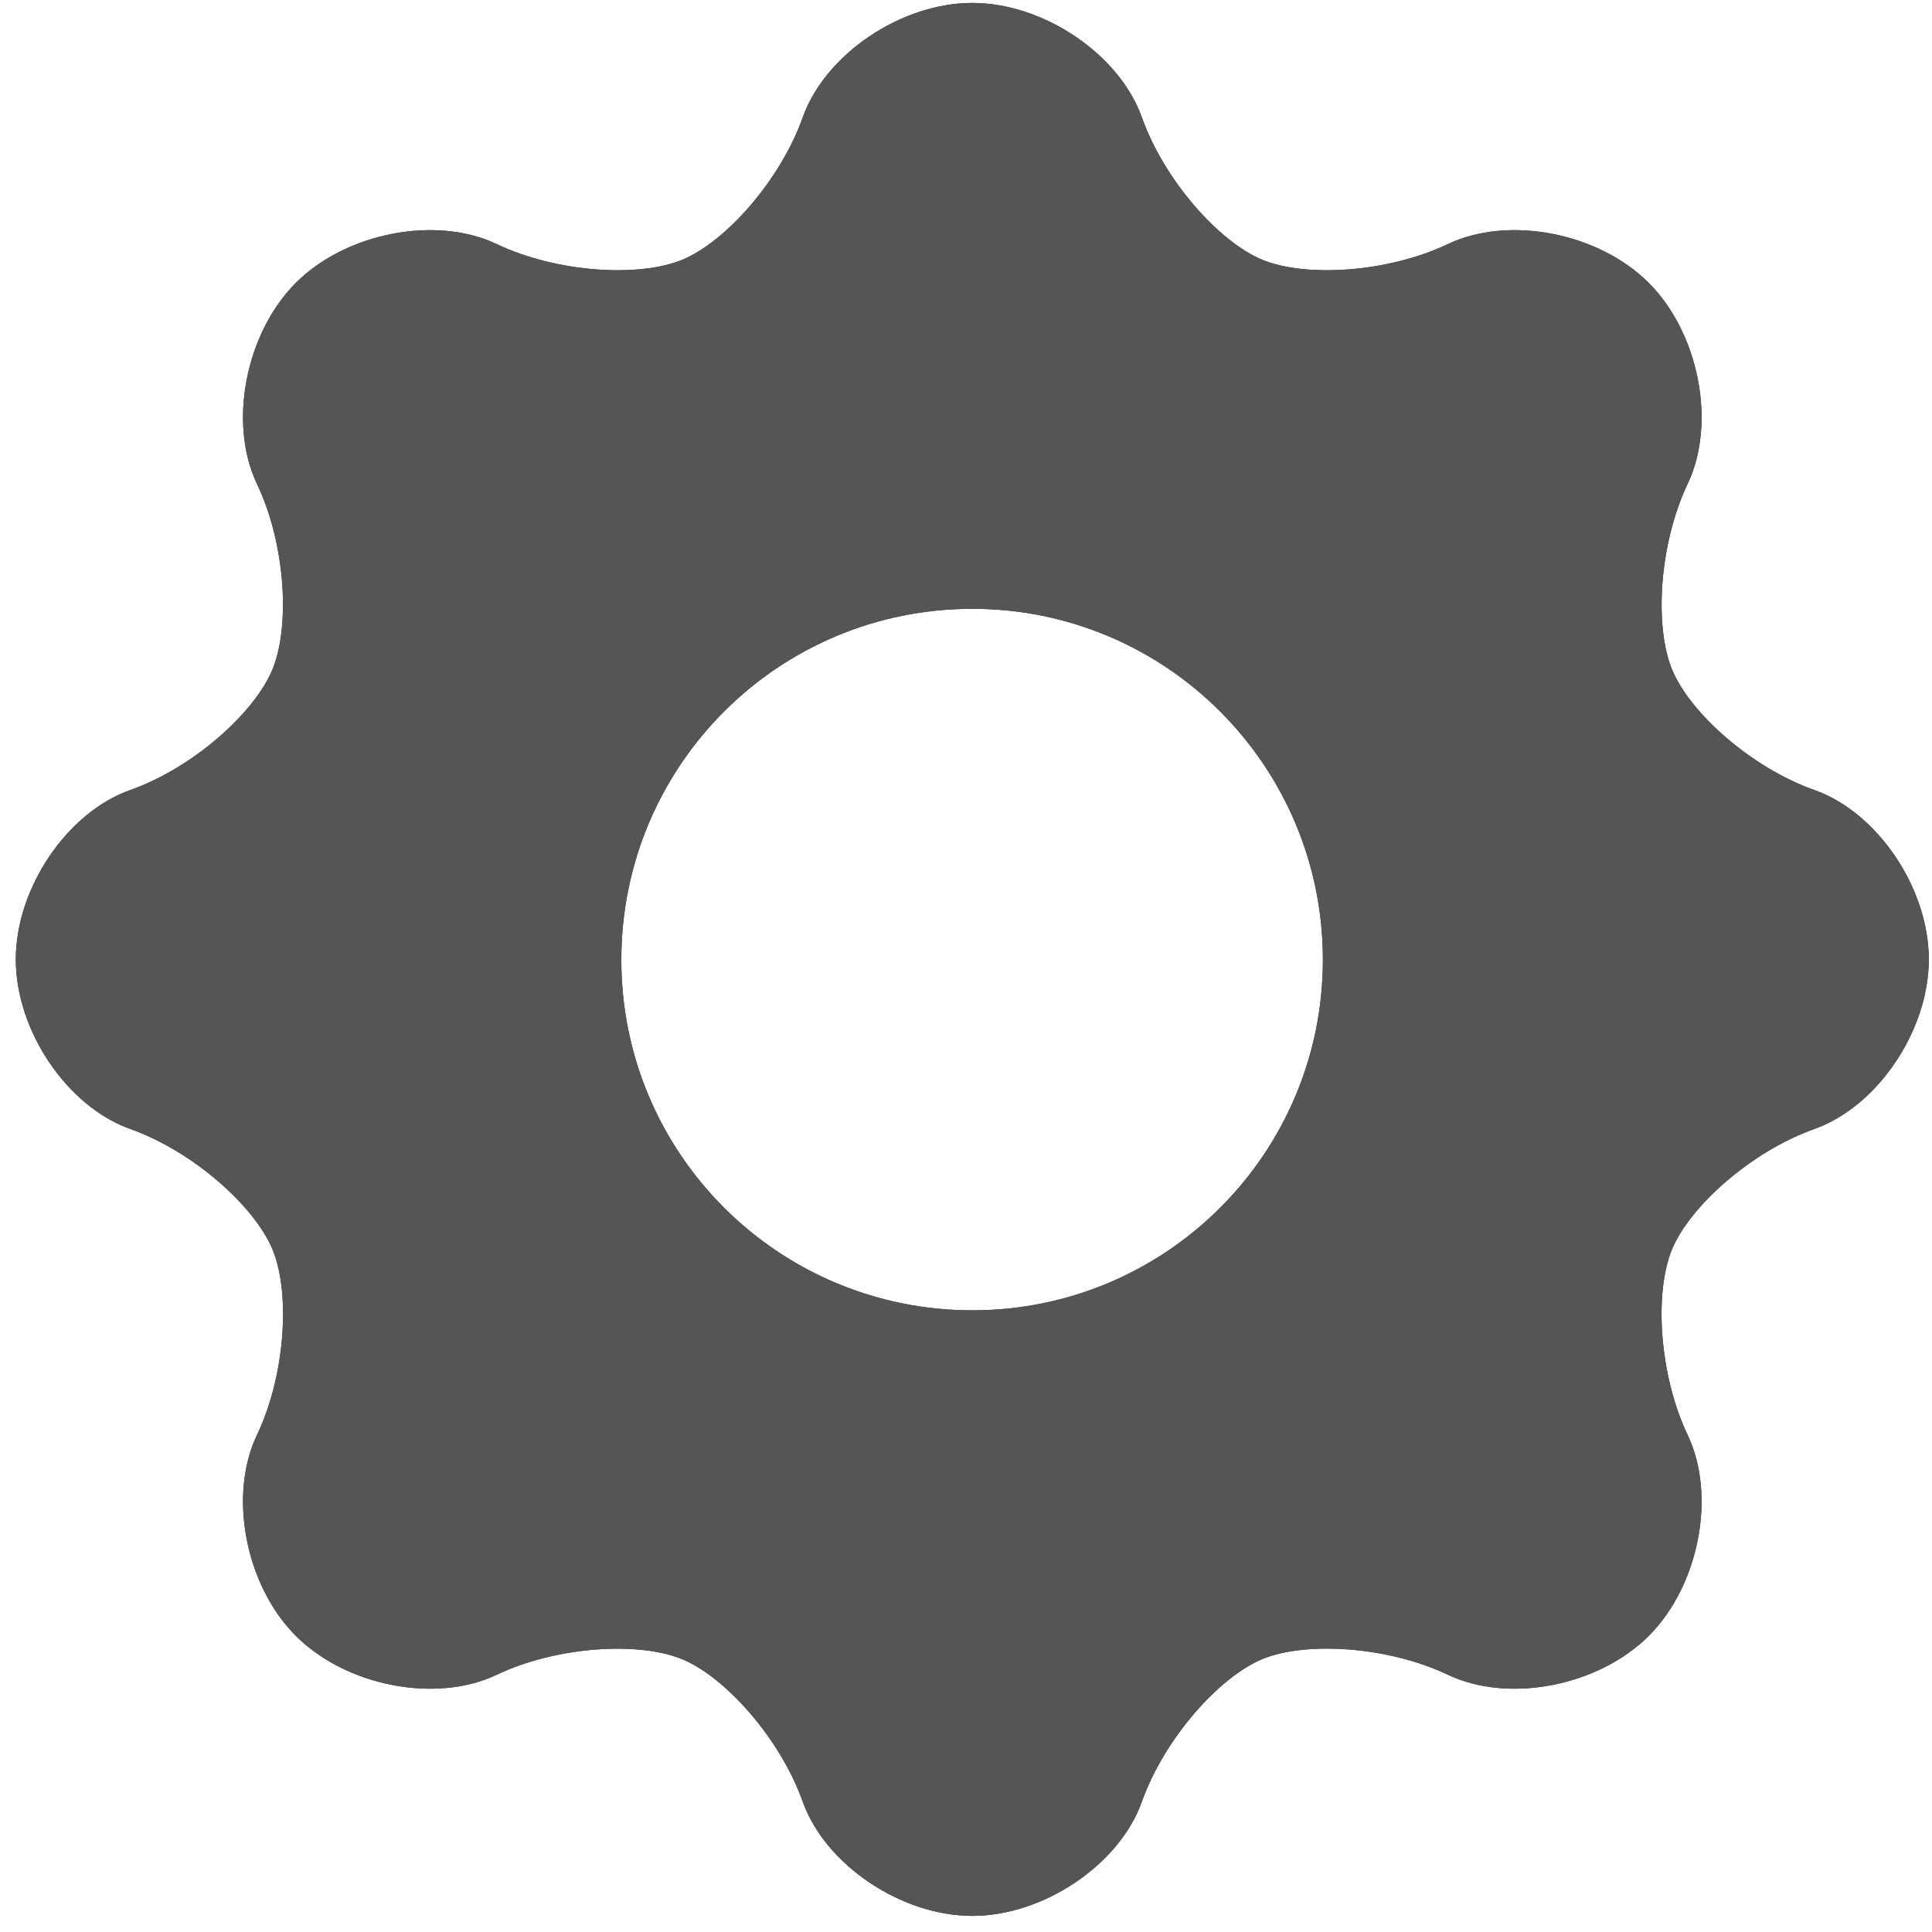
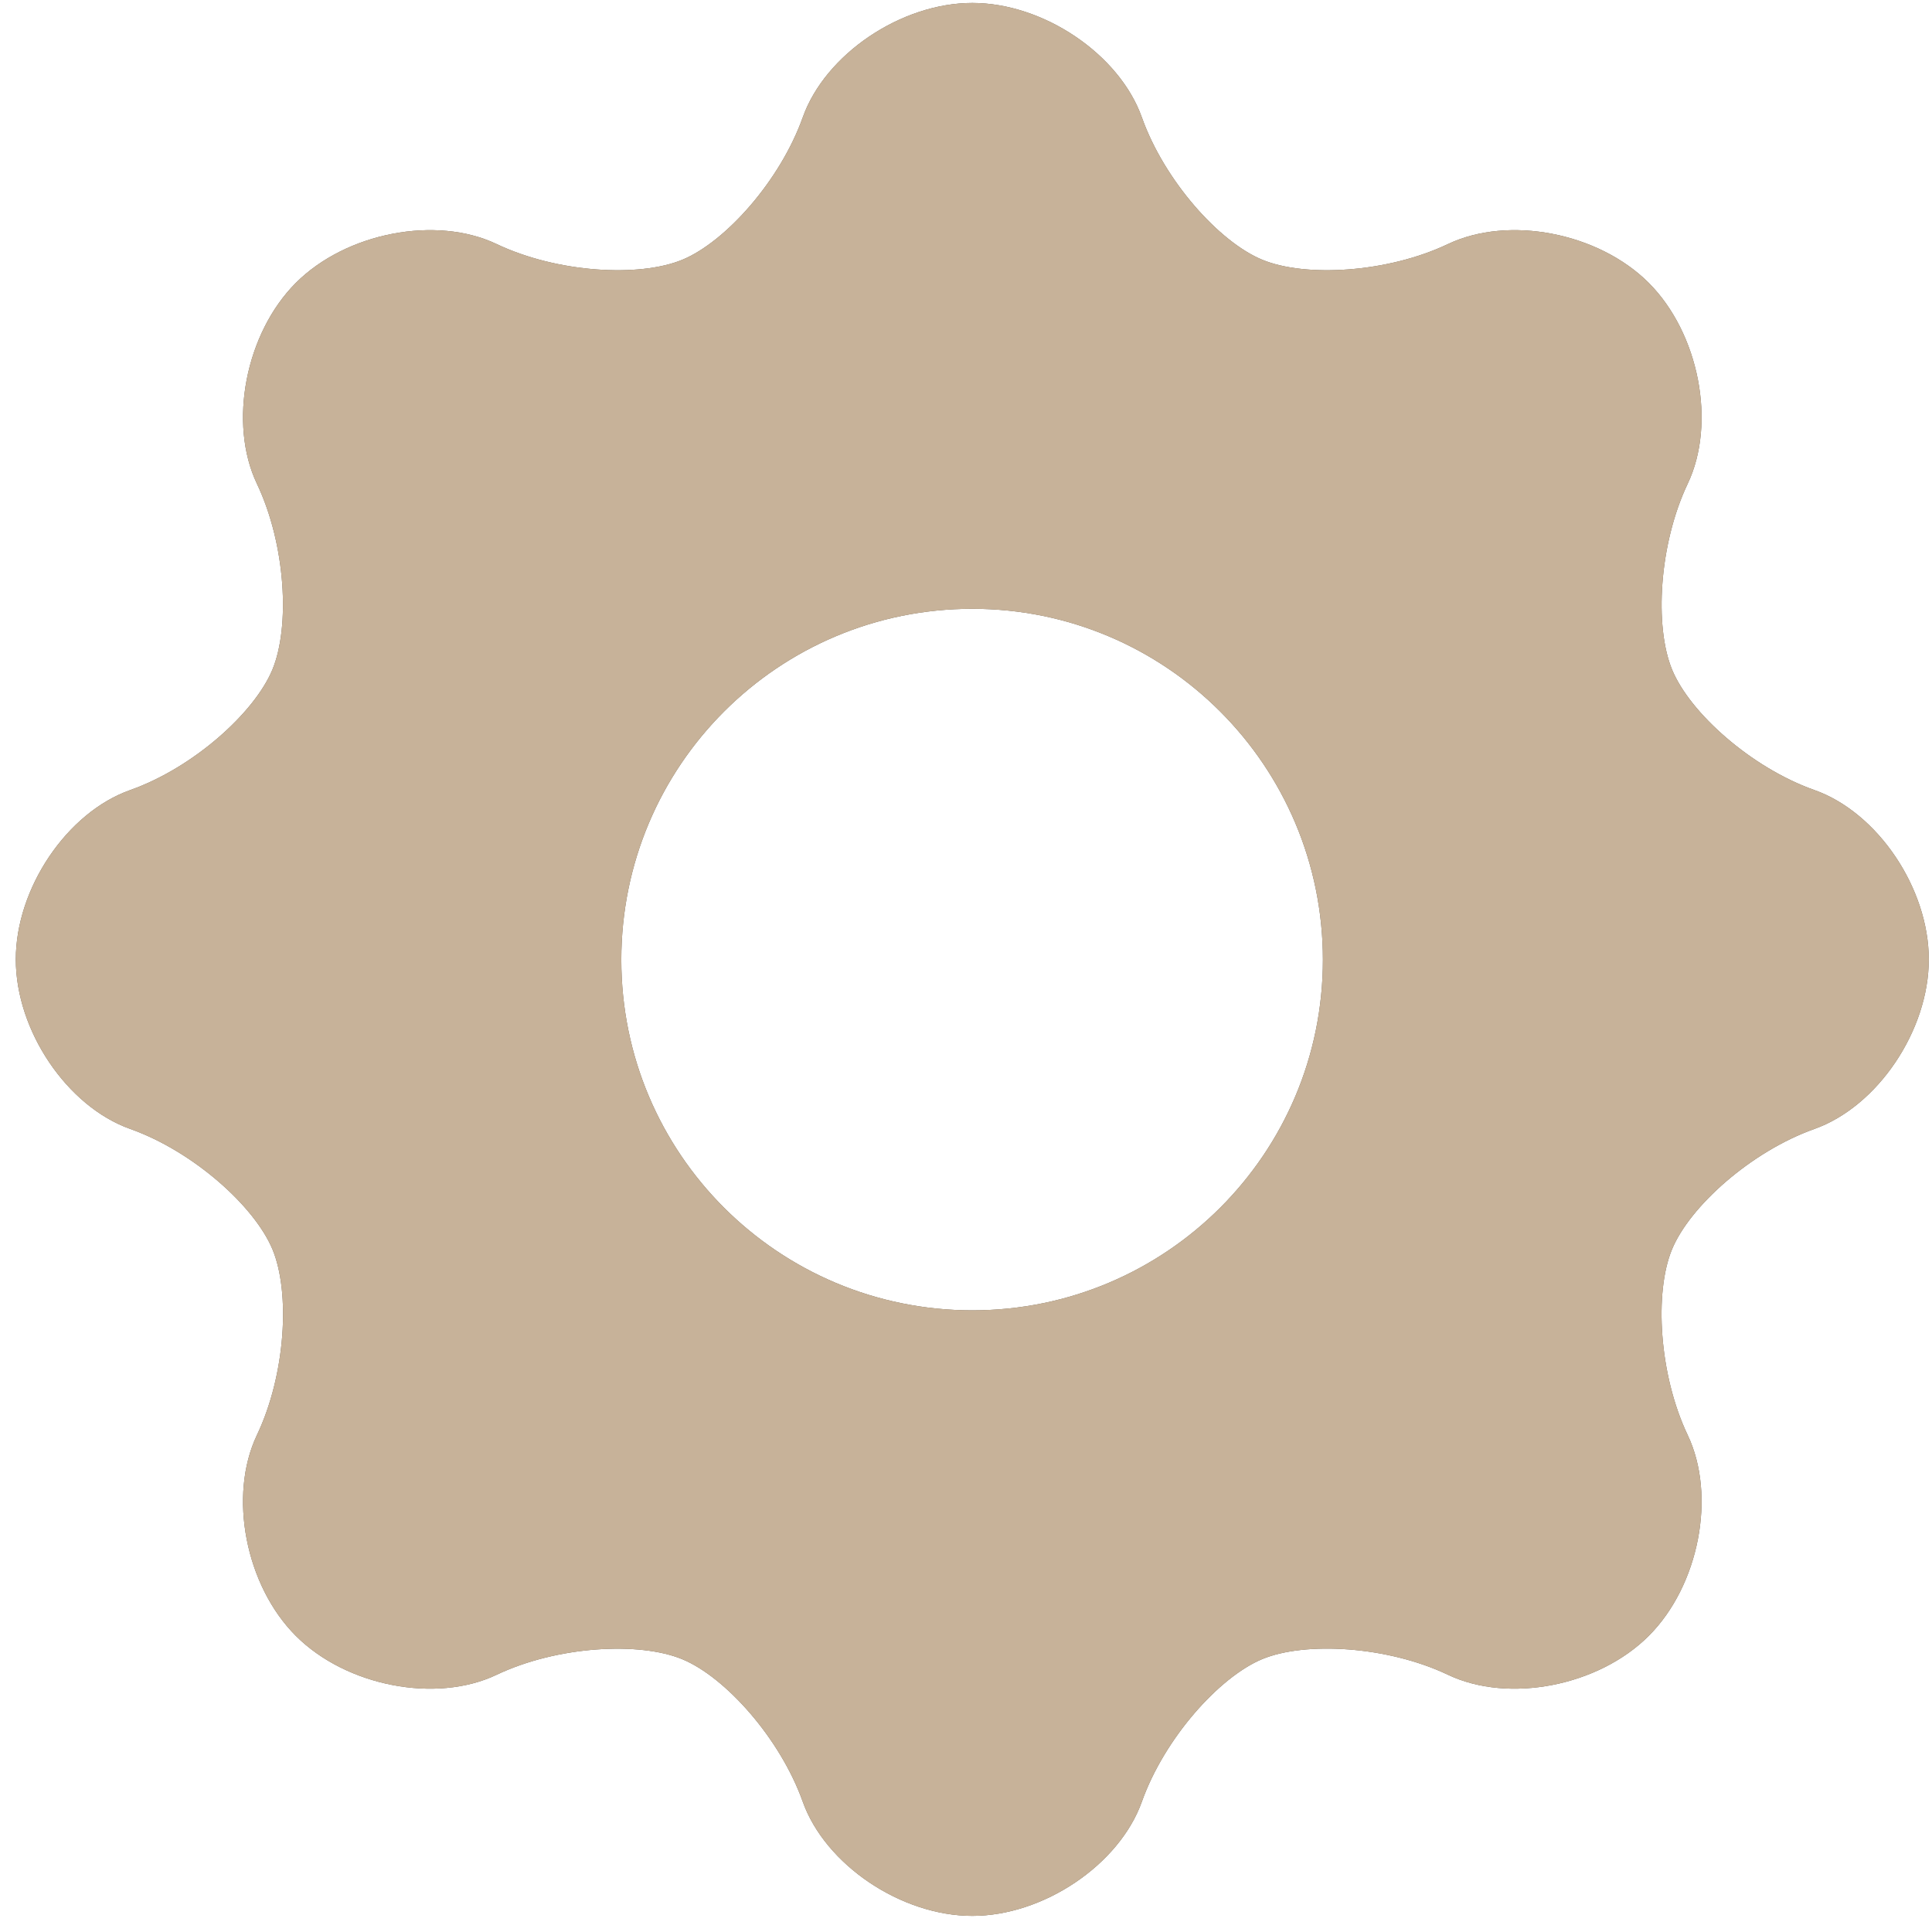
<svg xmlns="http://www.w3.org/2000/svg" width="44" height="44">
  <defs>
    <filter id="prefix__a">
-       <feFlood flood-color="#555" flood-opacity="1" result="floodOut" />
+       <feFlood flood-color="#C7B299" flood-opacity="1" result="floodOut" />
      <feComposite in="floodOut" in2="SourceGraphic" operator="atop" result="compOut" />
      <feBlend in="compOut" in2="SourceGraphic" />
    </filter>
  </defs>
  <g filter="url(#prefix__a)">
    <path fill-rule="evenodd" d="M43.927 21.85c0-1.62-1.166-3.349-2.605-3.857-1.44-.51-2.835-1.758-3.241-2.742-.406-.982-.3-2.855.355-4.234.656-1.379.259-3.426-.886-4.574-1.146-1.146-3.193-1.541-4.573-.885-1.38.656-3.25.764-4.231.357-.981-.405-2.229-1.803-2.741-3.242S23.764.067 22.144.067c-1.621 0-3.35 1.167-3.862 2.606-.512 1.439-1.76 2.836-2.741 3.242-.981.407-2.851.299-4.231-.357-1.378-.656-3.427-.261-4.573.885-1.145 1.148-1.542 3.195-.886 4.574.656 1.38.76 3.249.353 4.233-.408.982-1.799 2.233-3.238 2.743C1.526 18.501.36 20.23.36 21.85c0 1.621 1.166 3.349 2.606 3.861 1.439.512 2.832 1.763 3.24 2.743.408.98.301 2.85-.355 4.229-.656 1.379-.259 3.427.886 4.572 1.146 1.147 3.193 1.544 4.573.887 1.38-.656 3.25-.761 4.231-.353.982.407 2.229 1.805 2.741 3.243.512 1.436 2.241 2.601 3.862 2.601 1.62 0 3.349-1.165 3.861-2.601.512-1.438 1.758-2.836 2.739-3.246.981-.408 2.853-.3 4.233.356 1.379.657 3.427.26 4.573-.887 1.145-1.145 1.542-3.193.886-4.572-.655-1.379-.763-3.25-.357-4.23.406-.981 1.803-2.23 3.243-2.742 1.439-.512 2.605-2.24 2.605-3.861zm-21.783 7.992c-4.42 0-7.994-3.572-7.994-7.983 0-4.419 3.574-7.994 7.994-7.994 4.41 0 7.984 3.575 7.984 7.994 0 4.411-3.574 7.983-7.984 7.983z" />
  </g>
</svg>
